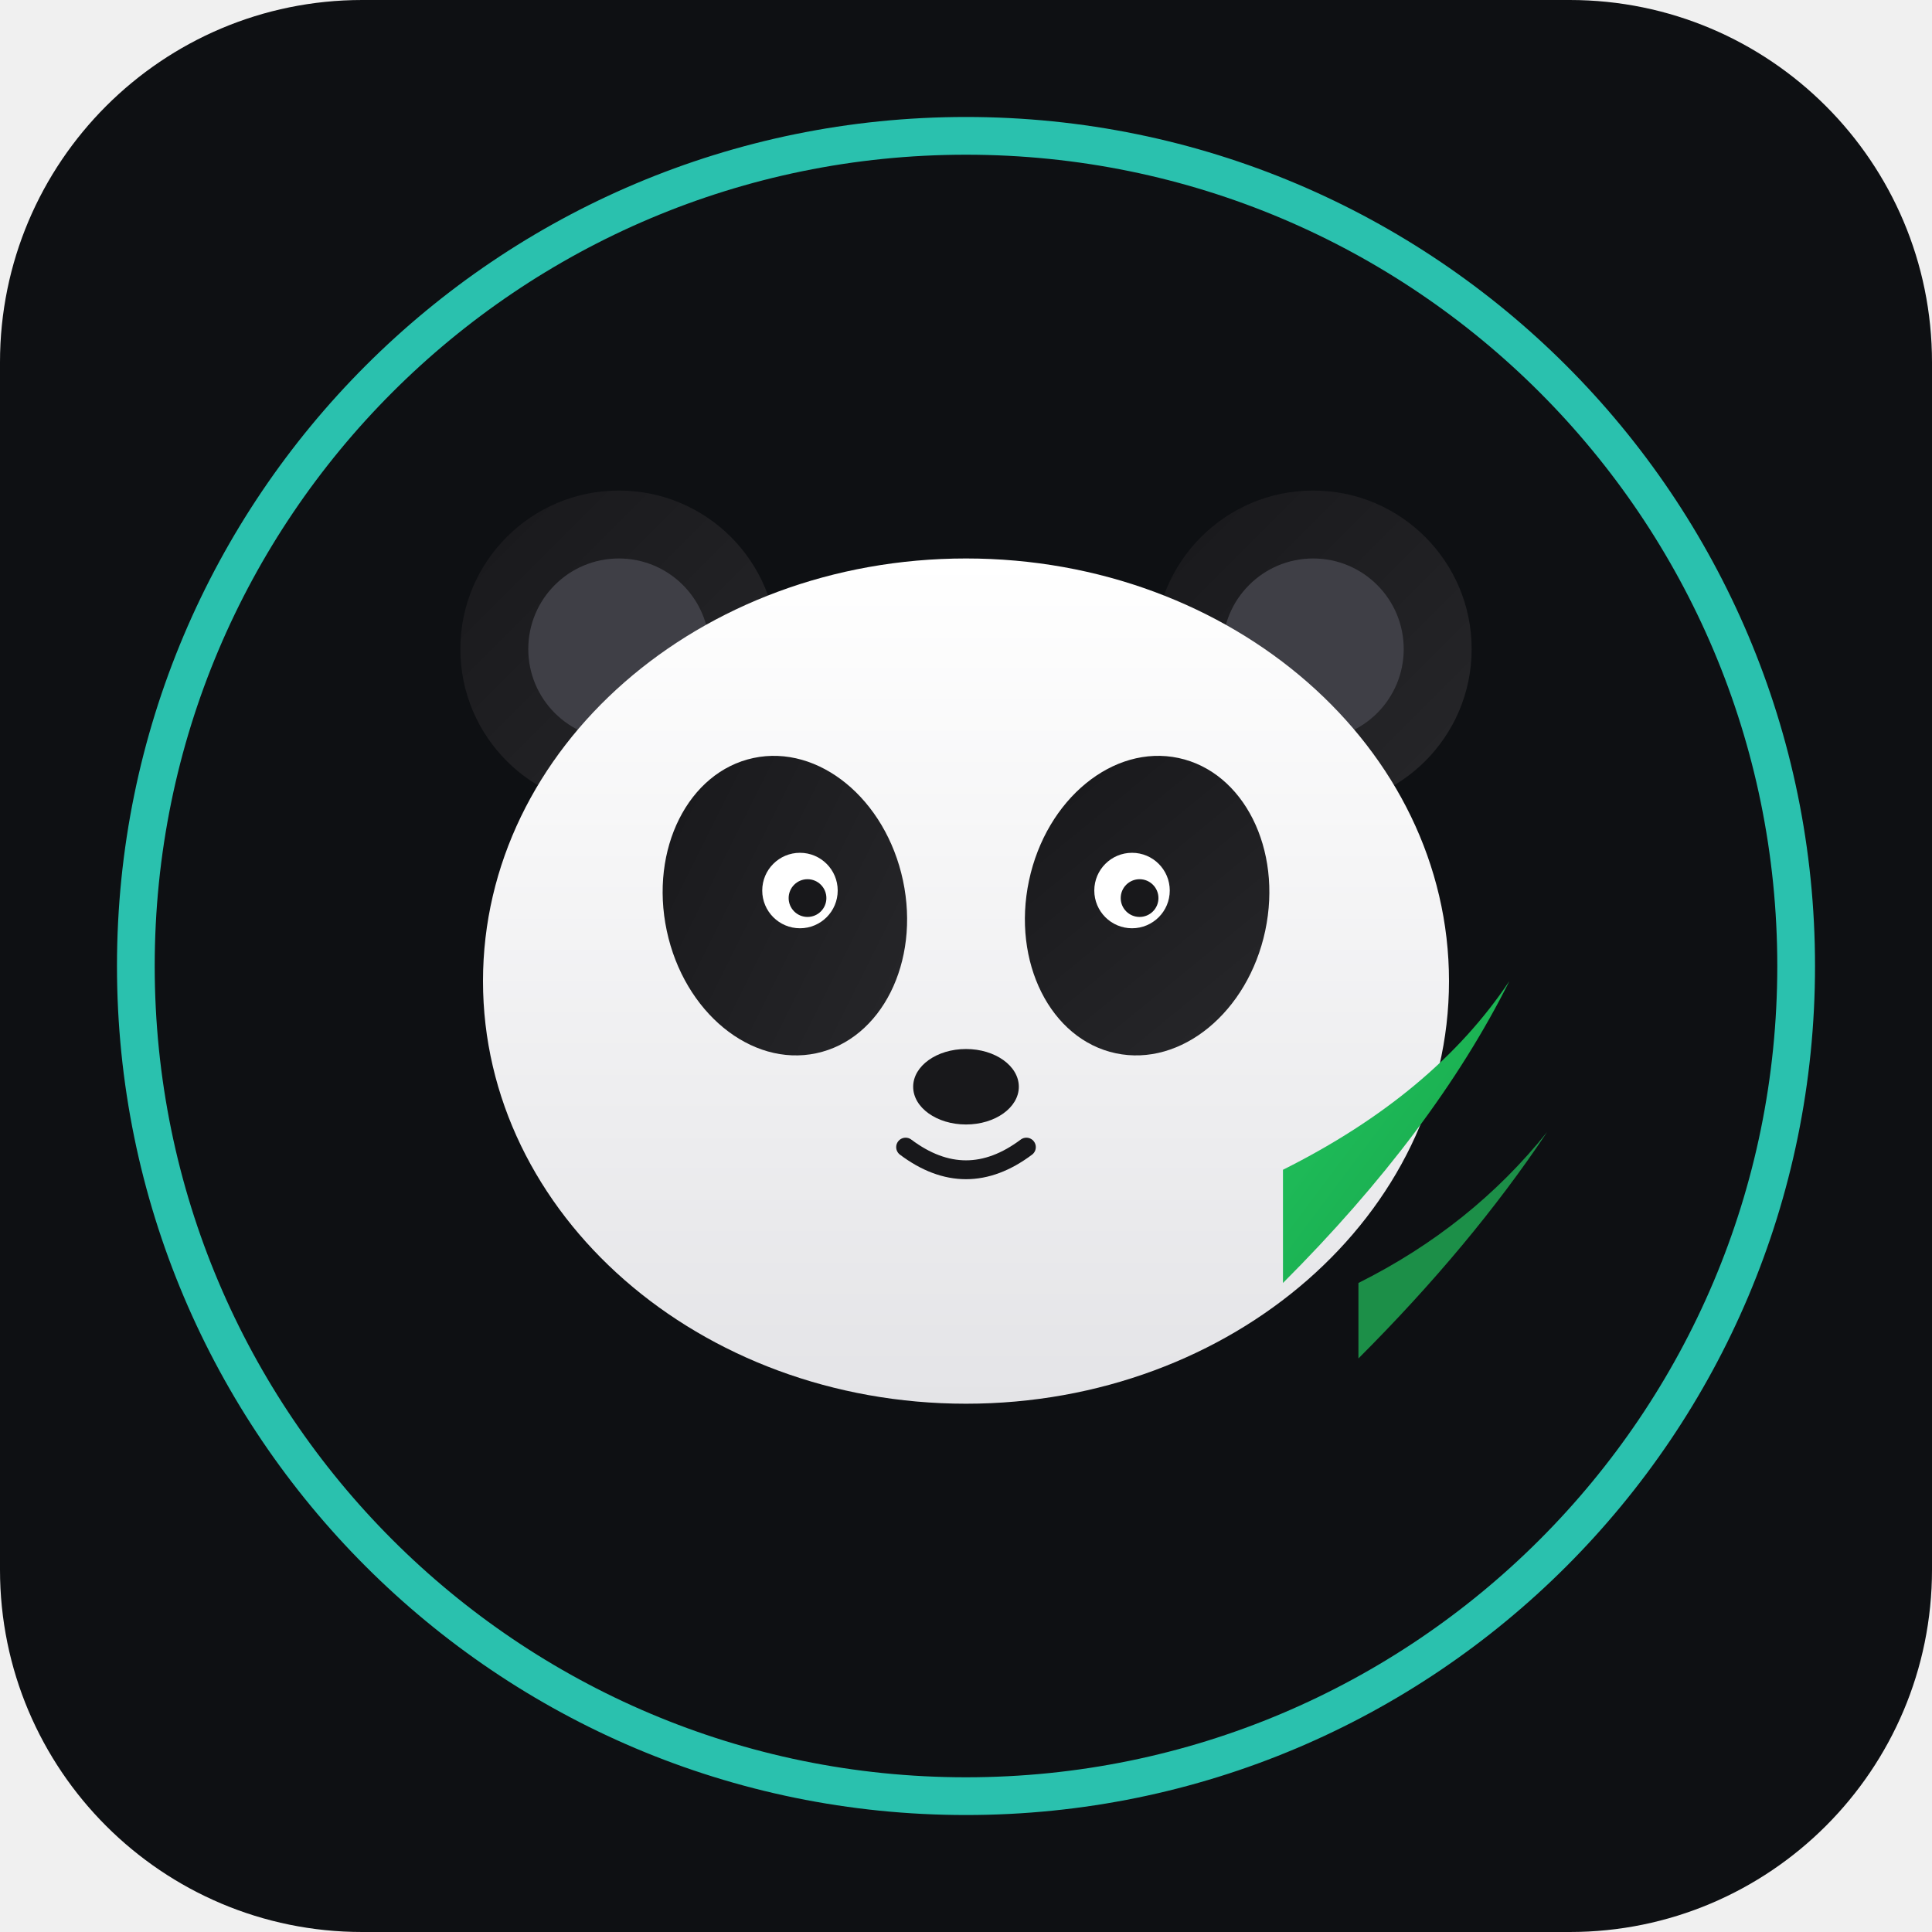
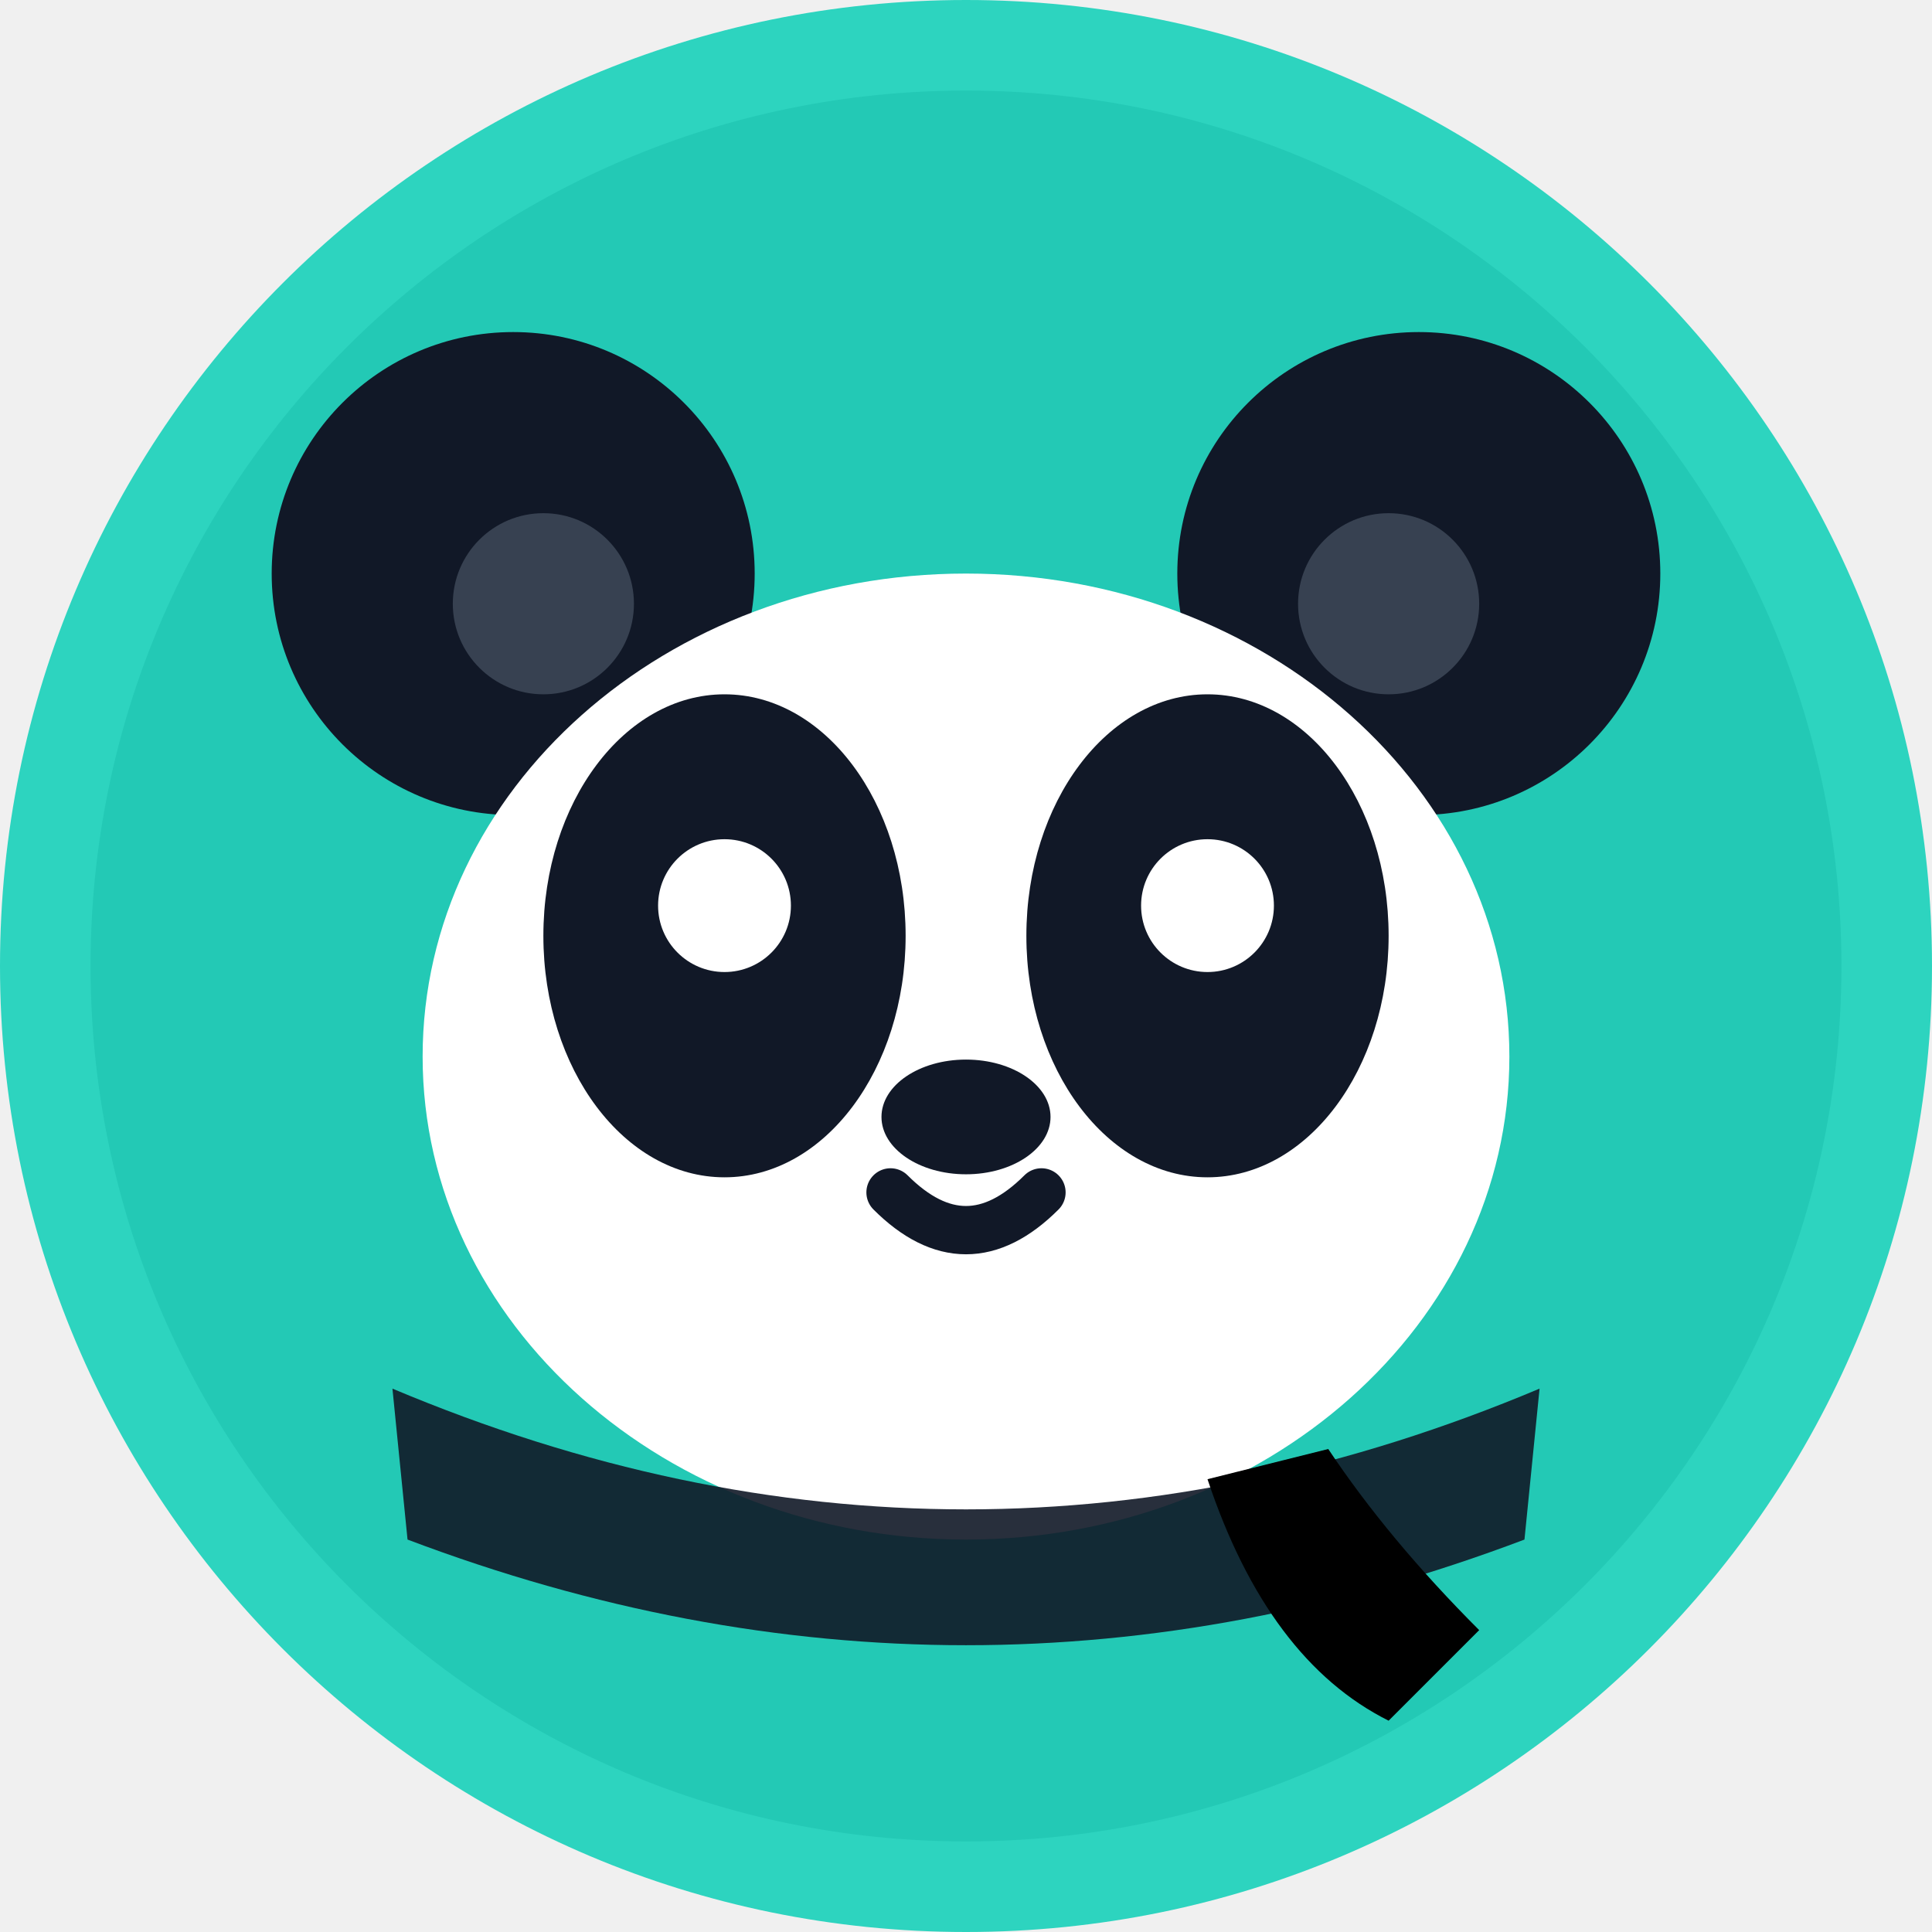
- <svg xmlns="http://www.w3.org/2000/svg" width="512" height="512" viewBox="0 0 512 512">
-   <defs>
-     <linearGradient id="faceGrad" x1="0%" y1="0%" x2="0%" y2="100%">
-       <stop offset="0%" stop-color="#ffffff" />
-       <stop offset="100%" stop-color="#e4e4e7" />
-     </linearGradient>
-     <linearGradient id="patchGrad" x1="0%" y1="0%" x2="100%" y2="100%">
-       <stop offset="0%" stop-color="#18181b" />
-       <stop offset="100%" stop-color="#27272a" />
-     </linearGradient>
-     <linearGradient id="leafGrad" x1="0%" y1="0%" x2="100%" y2="100%">
-       <stop offset="0%" stop-color="#22c55e" />
-       <stop offset="100%" stop-color="#16a34a" />
-     </linearGradient>
-   </defs>
-   <rect width="512" height="512" rx="96" fill="#0e1013" />
-   <circle cx="256" cy="256" r="220" fill="none" stroke="#2dd4bf" stroke-width="10" opacity="0.9" />
-   <g transform="translate(256,260)">
-     <circle cx="-92" cy="-88" r="42" fill="url(#patchGrad)" />
-     <circle cx="92" cy="-88" r="42" fill="url(#patchGrad)" />
-     <circle cx="-92" cy="-88" r="24" fill="#3f3f46" />
-     <circle cx="92" cy="-88" r="24" fill="#3f3f46" />
-     <ellipse cx="0" cy="0" rx="128" ry="112" fill="url(#faceGrad)" />
-     <ellipse cx="-48" cy="-20" rx="32" ry="40" fill="url(#patchGrad)" transform="rotate(-12 -48 -20)" />
-     <ellipse cx="48" cy="-20" rx="32" ry="40" fill="url(#patchGrad)" transform="rotate(12 48 -20)" />
-     <circle cx="-44" cy="-24" r="10" fill="#ffffff" />
-     <circle cx="44" cy="-24" r="10" fill="#ffffff" />
-     <circle cx="-42" cy="-22" r="5" fill="#18181b" />
-     <circle cx="46" cy="-22" r="5" fill="#18181b" />
-     <ellipse cx="0" cy="28" rx="14" ry="10" fill="#18181b" />
-     <path d="M -16 44 Q 0 56 16 44" stroke="#18181b" stroke-width="5" stroke-linecap="round" fill="none" />
-   </g>
-   <path d="M 340 340 Q 380 300 400 260 Q 380 290 340 310 Z" fill="url(#leafGrad)" />
-   <path d="M 360 360 Q 390 330 410 300 Q 390 325 360 340 Z" fill="#22c55e" opacity="0.7" />
+ <svg xmlns="http://www.w3.org/2000/svg" viewBox="0 0 64 64" fill="none">
+   <circle cx="32" cy="32" r="32" fill="#2dd4bf" />
+   <circle cx="32" cy="32" r="29" fill="#14b8a6" opacity="0.4" />
+   <circle cx="17" cy="19" r="8" fill="#111827" />
+   <circle cx="47" cy="19" r="8" fill="#111827" />
+   <circle cx="18" cy="20" r="3" fill="#374151" />
+   <circle cx="46" cy="20" r="3" fill="#374151" />
+   <ellipse cx="32" cy="35" rx="18" ry="16" fill="#ffffff" />
+   <ellipse cx="24" cy="31" rx="6" ry="8" fill="#111827" />
+   <ellipse cx="40" cy="31" rx="6" ry="8" fill="#111827" />
+   <circle cx="24" cy="30" r="2.2" fill="#ffffff" />
+   <circle cx="40" cy="30" r="2.2" fill="#ffffff" />
+   <ellipse cx="32" cy="37" rx="2.8" ry="1.9" fill="#111827" />
+   <path d="M29.5 39.5 Q32 42 34.5 39.5" stroke="#111827" stroke-width="1.6" stroke-linecap="round" fill="none" />
+   <path d="M13 46 Q32 54 51 46 L50.5 51 Q32 58 13.5 51 Z" fill="#111827" opacity="0.9" />
+   <path d="M40 49 Q42 55 46 57 L49 54 Q46 51 44 48 Z" fill="#000000" />
</svg>
